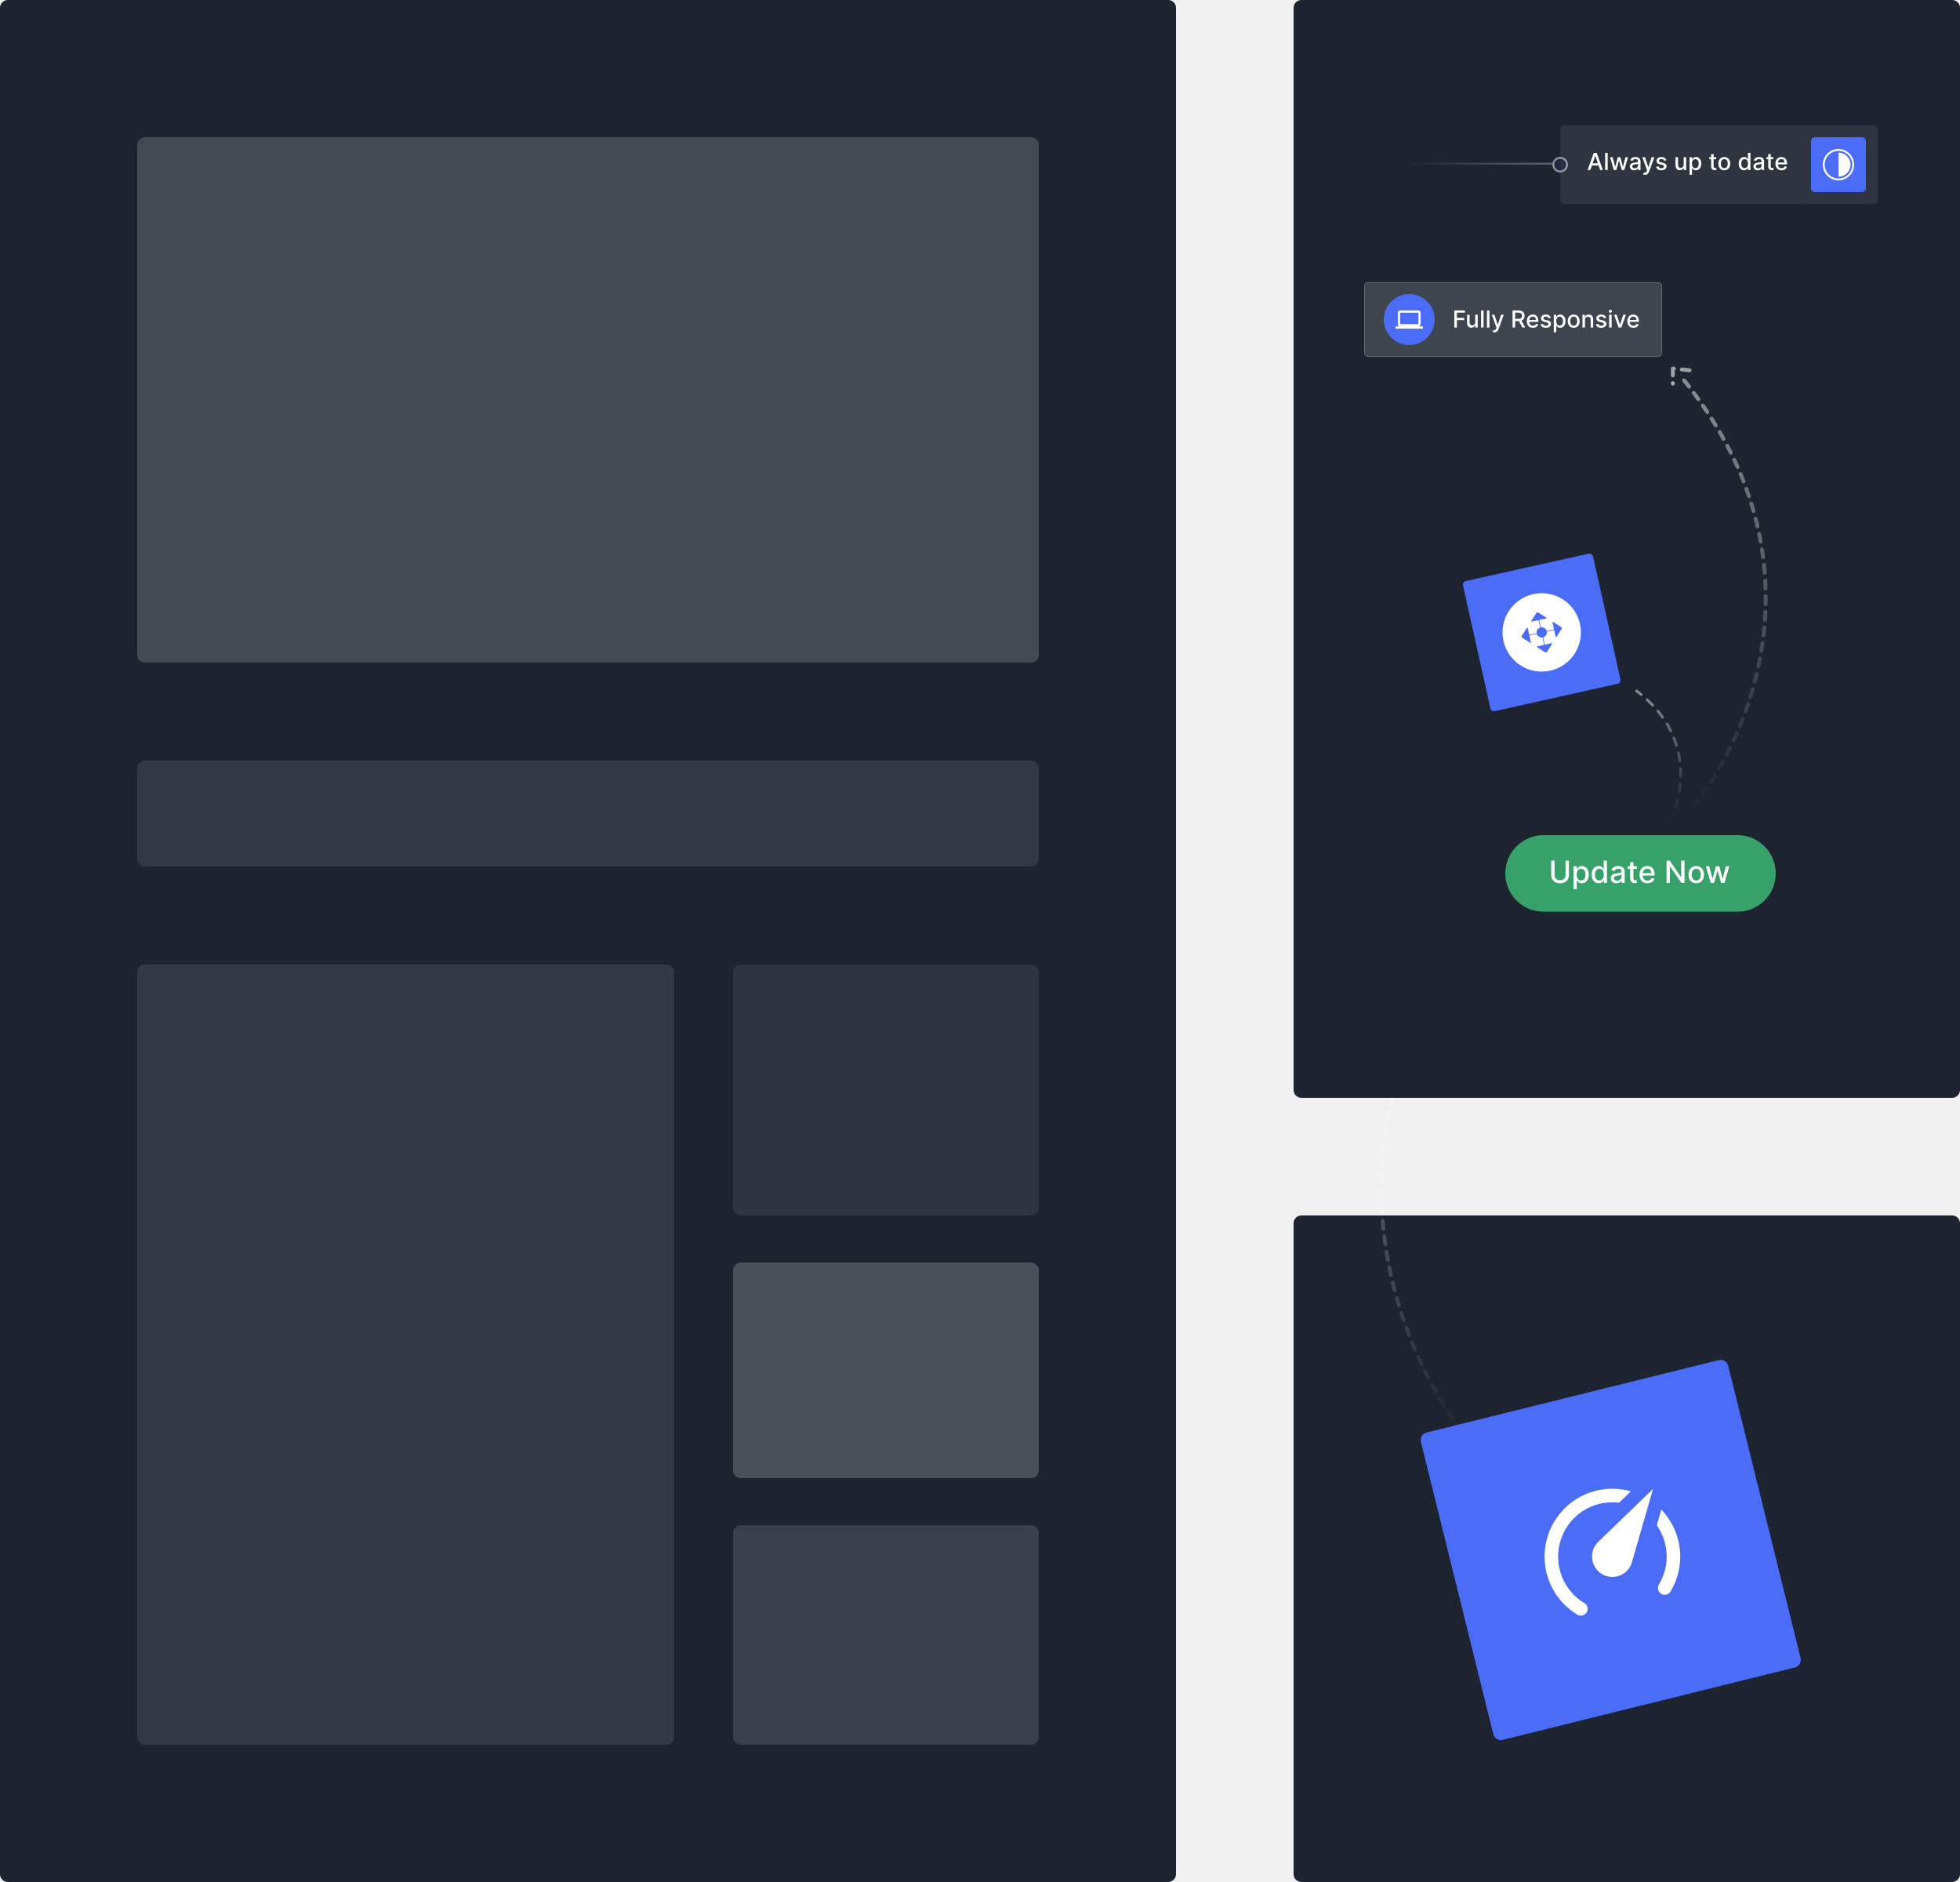
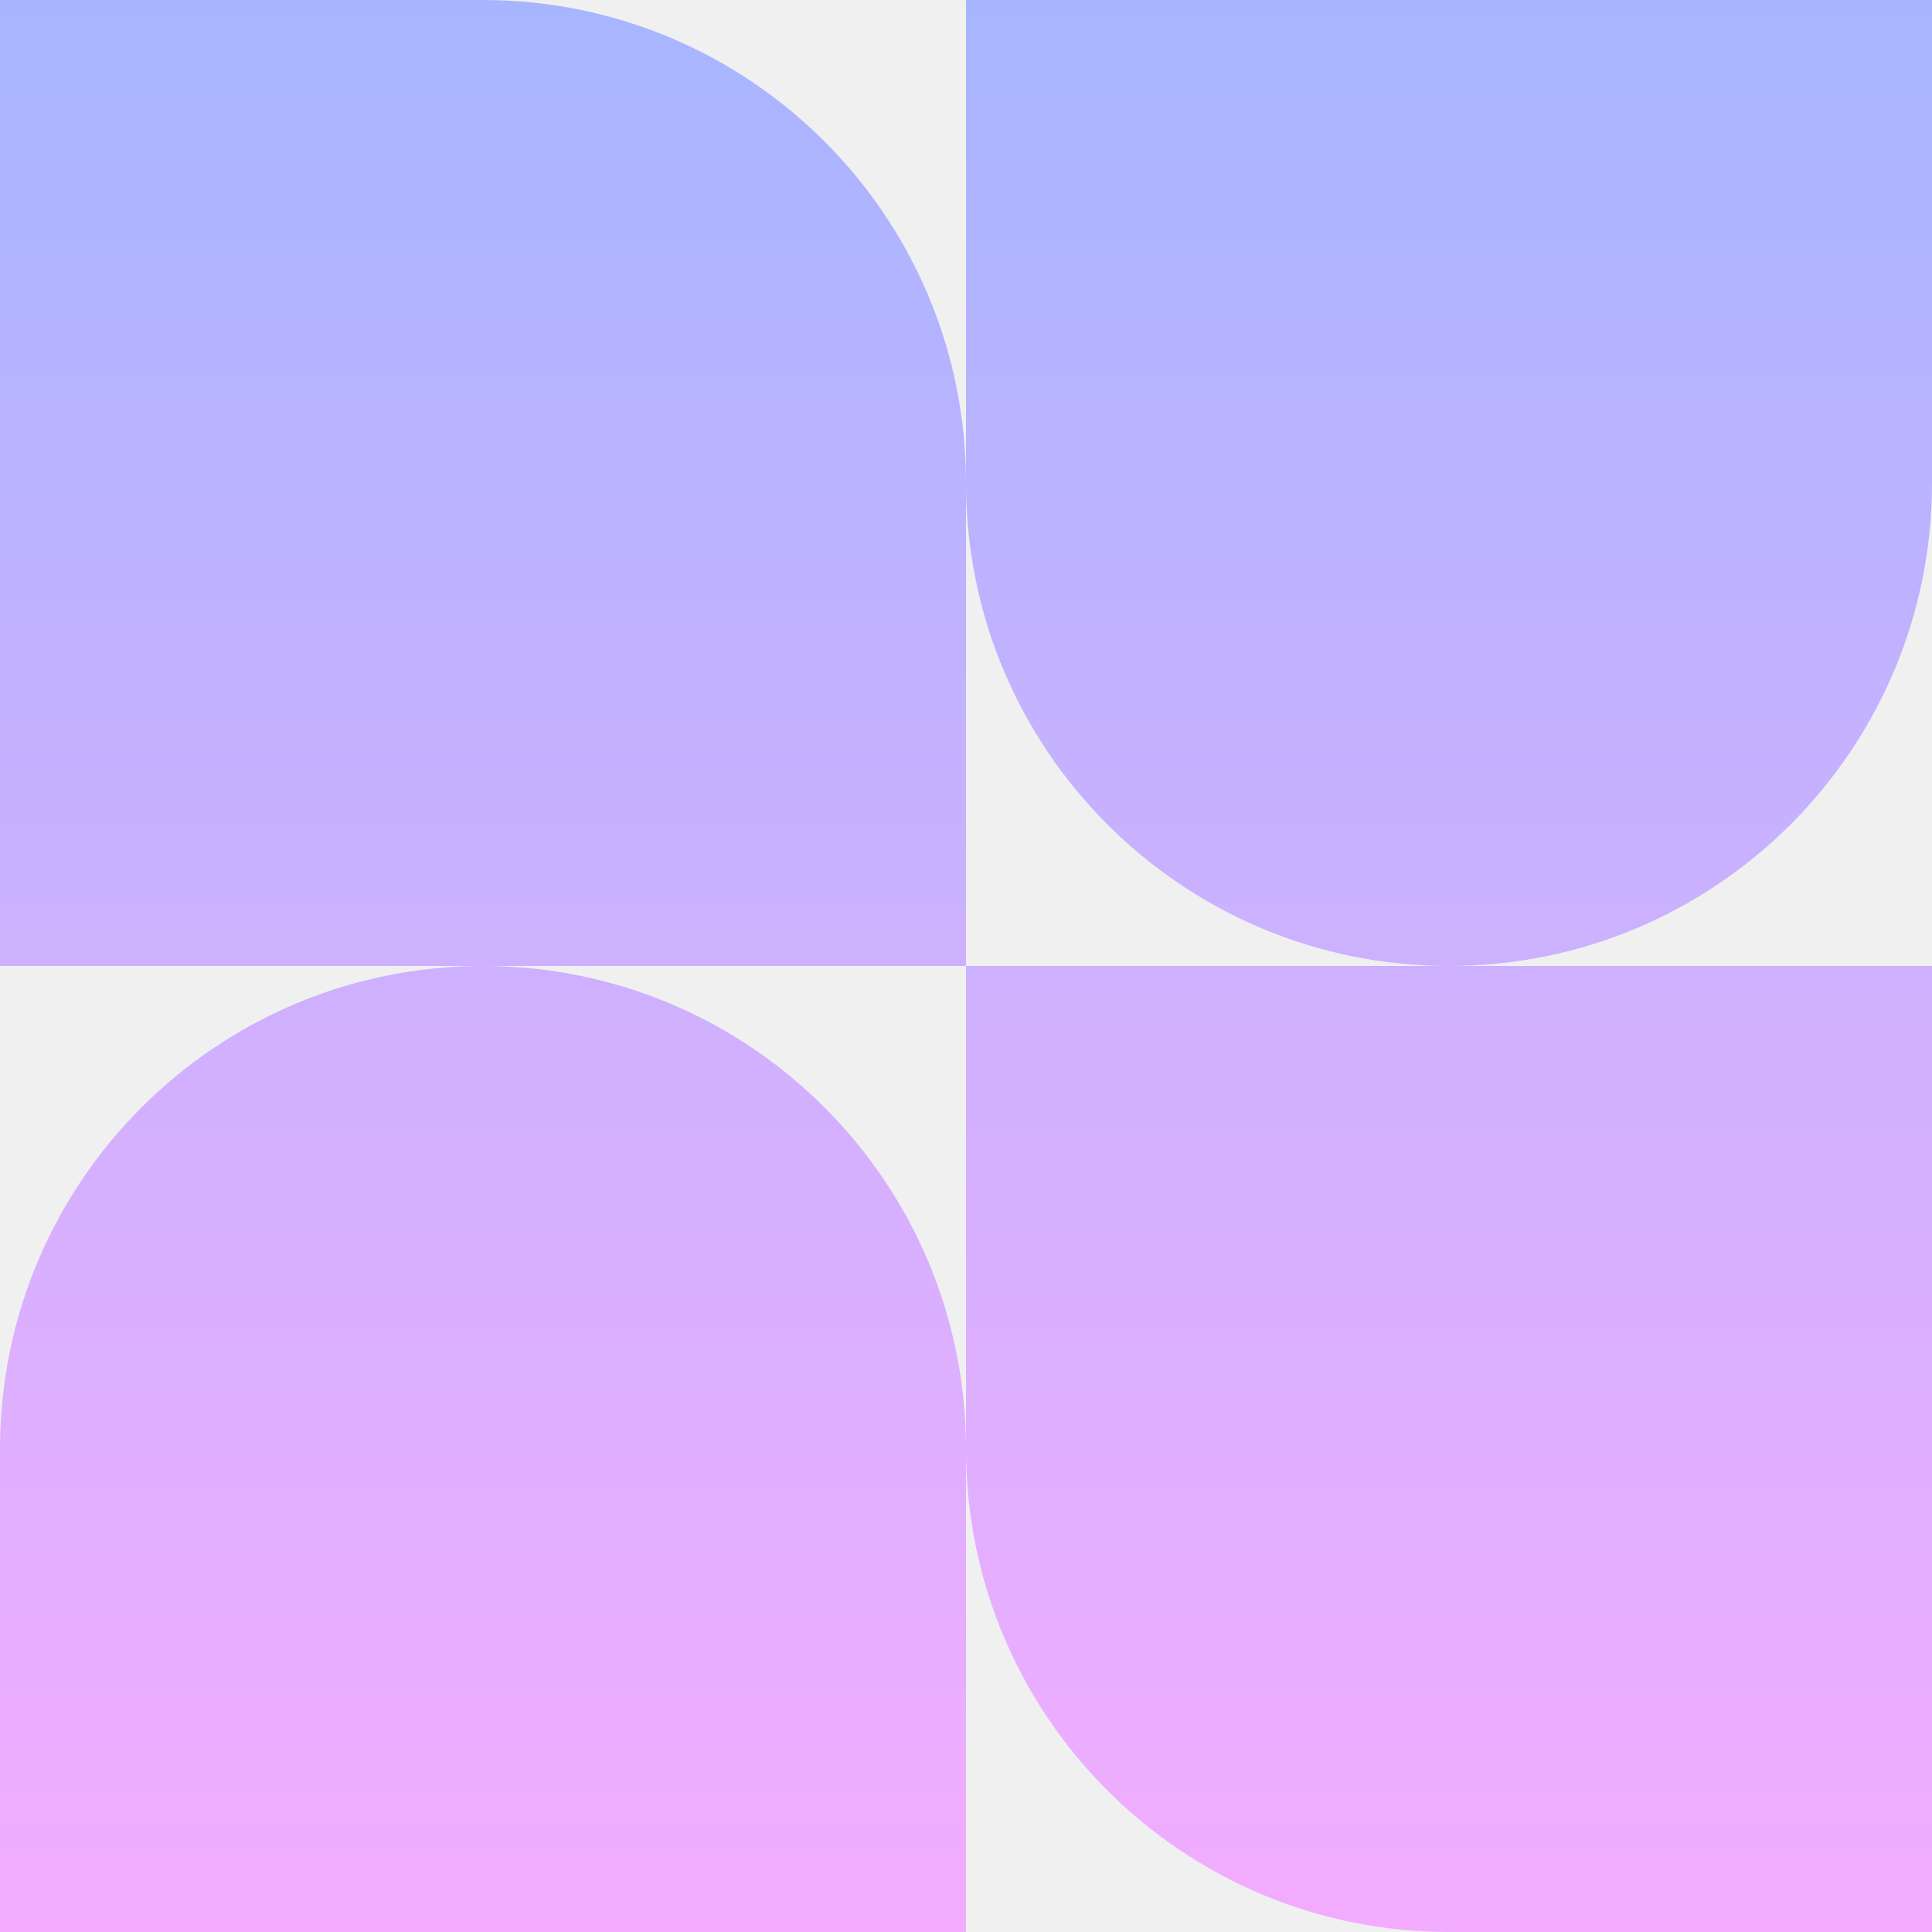
- <svg xmlns="http://www.w3.org/2000/svg" width="500" height="480" viewBox="0 0 500 480" fill="none">
-   <rect x="330" y="310" width="170" height="170" rx="2" fill="#1D2430" />
-   <rect x="362" y="365.831" width="80.765" height="80.765" rx="2" transform="rotate(-13.9128 362 365.831)" fill="#4A6CF7" />
-   <path d="M412.572 402.039C411.235 402.37 409.822 402.156 408.643 401.445C407.464 400.734 406.615 399.584 406.284 398.247C405.818 396.366 406.435 394.466 407.718 393.239L421.691 379.757L416.388 398.152C415.956 400.006 414.538 401.552 412.572 402.039ZM407.162 380.2C410.203 379.447 413.25 379.583 416.061 380.349L413.037 383.256C411.434 383.047 409.675 383.144 407.995 383.56C404.43 384.443 401.363 386.705 399.467 389.85C397.571 392.995 397.002 396.764 397.884 400.328C398.804 404.041 401.131 407.03 404.167 408.846L404.183 408.842C405.001 409.334 405.263 410.393 404.77 411.21C404.277 412.028 403.202 412.294 402.389 411.818C398.595 409.531 395.673 405.797 394.525 401.16C393.421 396.705 394.132 391.994 396.502 388.063C398.873 384.132 402.707 381.304 407.162 380.2ZM428.123 392.838C429.271 397.474 428.43 402.14 426.143 405.934C425.646 406.735 424.587 406.997 423.77 406.504C422.952 406.011 422.69 404.953 423.183 404.135C425.016 401.096 425.683 397.382 424.763 393.67C424.347 391.99 423.612 390.389 422.649 389.023L423.808 384.992C425.826 387.166 427.365 389.78 428.123 392.838Z" fill="white" />
-   <rect width="300" height="480" rx="2" fill="#1D2430" />
-   <rect x="35" y="35" width="230" height="134" rx="2" fill="white" fill-opacity="0.17" />
-   <rect opacity="0.1" x="35" y="194" width="230" height="27" rx="2" fill="white" />
-   <rect opacity="0.1" x="35" y="246" width="137" height="199" rx="2" fill="white" />
-   <rect opacity="0.08" x="187" y="246" width="78" height="64" rx="2" fill="white" />
-   <rect opacity="0.2" x="187" y="322" width="78" height="55" rx="2" fill="white" />
-   <rect opacity="0.2" x="187" y="389" width="78" height="56" rx="2" fill="white" fill-opacity="0.65" />
-   <path d="M377.795 371.295C358.482 349.772 331.574 292.451 378.448 235.357" stroke="url(#paint0_linear_50_445)" stroke-linecap="round" stroke-linejoin="round" stroke-dasharray="2 2" />
-   <path d="M375.753 233.513L380.883 233V237.617" stroke="url(#paint1_linear_50_445)" stroke-linecap="round" stroke-linejoin="round" stroke-dasharray="2 2" />
-   <rect x="330" width="170" height="280" rx="2" fill="#1D2430" />
-   <rect x="384" y="213" width="69" height="19.528" rx="9.764" fill="#36A269" />
-   <path d="M399.37 219.509V223.177C399.37 223.948 398.838 224.502 397.972 224.502C397.109 224.502 396.574 223.948 396.574 223.177V219.509H395.717V223.246C395.717 224.439 396.61 225.285 397.972 225.285C399.334 225.285 400.23 224.439 400.23 223.246V219.509H399.37Z" fill="white" />
-   <path d="M401.41 226.788H402.239V224.527H402.289C402.439 224.799 402.744 225.274 403.521 225.274C404.553 225.274 405.302 224.447 405.302 223.068C405.302 221.687 404.541 220.874 403.512 220.874C402.722 220.874 402.436 221.357 402.289 221.62H402.22V220.93H401.41V226.788ZM402.222 223.06C402.222 222.17 402.611 221.579 403.335 221.579C404.087 221.579 404.464 222.214 404.464 223.06C404.464 223.914 404.075 224.566 403.335 224.566C402.622 224.566 402.222 223.956 402.222 223.06Z" fill="white" />
-   <path d="M407.826 225.274C408.602 225.274 408.908 224.799 409.057 224.527H409.127V225.19H409.937V219.509H409.107V221.62H409.057C408.908 221.357 408.625 220.874 407.831 220.874C406.802 220.874 406.045 221.687 406.045 223.068C406.045 224.447 406.791 225.274 407.826 225.274ZM408.009 224.566C407.268 224.566 406.883 223.914 406.883 223.06C406.883 222.214 407.26 221.579 408.009 221.579C408.733 221.579 409.121 222.17 409.121 223.06C409.121 223.956 408.725 224.566 408.009 224.566Z" fill="white" />
-   <path d="M412.36 225.285C413.065 225.285 413.462 224.927 413.62 224.608H413.653V225.19H414.463V222.361C414.463 221.121 413.487 220.874 412.81 220.874C412.039 220.874 411.329 221.185 411.051 221.962L411.831 222.139C411.953 221.837 412.263 221.545 412.821 221.545C413.356 221.545 413.631 221.826 413.631 222.308V222.328C413.631 222.63 413.32 222.624 412.555 222.713C411.747 222.808 410.921 223.018 410.921 223.986C410.921 224.824 411.55 225.285 412.36 225.285ZM412.541 224.619C412.072 224.619 411.734 224.408 411.734 223.998C411.734 223.554 412.127 223.396 412.607 223.332C412.876 223.296 413.514 223.224 413.634 223.104V223.654C413.634 224.158 413.231 224.619 412.541 224.619Z" fill="white" />
-   <path d="M417.557 220.93H416.683V219.909H415.853V220.93H415.229V221.595H415.853V224.111C415.851 224.885 416.442 225.26 417.096 225.246C417.36 225.243 417.537 225.193 417.634 225.157L417.485 224.472C417.429 224.483 417.326 224.508 417.193 224.508C416.924 224.508 416.683 224.419 416.683 223.939V221.595H417.557V220.93Z" fill="white" />
-   <path d="M420.265 225.276C421.194 225.276 421.851 224.819 422.04 224.125L421.255 223.984C421.105 224.386 420.745 224.591 420.273 224.591C419.563 224.591 419.086 224.131 419.064 223.31H422.093V223.016C422.093 221.476 421.172 220.874 420.206 220.874C419.019 220.874 418.237 221.778 418.237 223.088C418.237 224.411 419.008 225.276 420.265 225.276ZM419.066 222.688C419.1 222.084 419.538 221.559 420.212 221.559C420.856 221.559 421.277 222.036 421.28 222.688H419.066Z" fill="white" />
-   <path d="M429.732 219.509H428.883V223.681H428.83L425.94 219.509H425.147V225.19H426.004V221.024H426.057L428.944 225.19H429.732V219.509Z" fill="white" />
-   <path d="M432.71 225.276C433.912 225.276 434.697 224.397 434.697 223.079C434.697 221.753 433.912 220.874 432.71 220.874C431.509 220.874 430.724 221.753 430.724 223.079C430.724 224.397 431.509 225.276 432.71 225.276ZM432.713 224.58C431.928 224.58 431.562 223.895 431.562 223.077C431.562 222.261 431.928 221.568 432.713 221.568C433.493 221.568 433.859 222.261 433.859 223.077C433.859 223.895 433.493 224.58 432.713 224.58Z" fill="white" />
-   <path d="M436.416 225.19H437.26L438.125 222.114H438.189L439.054 225.19H439.9L441.151 220.93H440.294L439.465 224.045H439.423L438.591 220.93H437.734L436.896 224.059H436.855L436.02 220.93H435.163L436.416 225.19Z" fill="white" />
-   <path d="M429.313 209C445.373 191.102 467.749 143.437 428.77 95.96" stroke="url(#paint2_linear_50_445)" stroke-linecap="round" stroke-linejoin="round" stroke-dasharray="2 2" />
-   <path d="M431.011 94.427L426.746 94V97.839" stroke="url(#paint3_linear_50_445)" stroke-linecap="round" stroke-linejoin="round" stroke-dasharray="2 2" />
-   <path d="M425.919 209.552C429.35 203.094 432.466 187.389 417.488 176.228" stroke="url(#paint4_linear_50_445)" stroke-width="0.7" stroke-linecap="round" stroke-linejoin="round" stroke-dasharray="2 2" />
-   <rect x="348" y="72" width="76" height="19" rx="1" fill="white" fill-opacity="0.15" />
-   <rect x="348.1" y="72.1" width="75.8" height="18.8" rx="0.9" stroke="white" stroke-opacity="0.19" stroke-width="0.2" />
-   <path d="M371 83.538H371.658V81.636H373.512V81.071H371.658V79.742H373.706V79.175H371V83.538Z" fill="white" />
-   <path d="M376.333 82.181C376.335 82.737 375.921 83.001 375.563 83.001C375.169 83.001 374.896 82.716 374.896 82.271V80.266H374.259V82.347C374.259 83.159 374.705 83.581 375.333 83.581C375.825 83.581 376.16 83.321 376.311 82.972H376.345V83.538H376.972V80.266H376.333V82.181Z" fill="white" />
-   <path d="M378.465 79.175H377.828V83.538H378.465V79.175Z" fill="white" />
-   <path d="M379.959 79.175H379.322V83.538H379.959V79.175Z" fill="white" />
-   <path d="M381.219 84.766C381.745 84.766 382.077 84.491 382.267 83.975L383.62 80.272L382.932 80.266L382.103 82.805H382.069L381.24 80.266H380.558L381.756 83.581L381.677 83.798C381.515 84.233 381.287 84.269 380.938 84.173L380.784 84.695C380.861 84.729 381.027 84.766 381.219 84.766Z" fill="white" />
-   <path d="M385.859 83.538H386.518V81.887H387.413C387.428 81.887 387.44 81.887 387.455 81.887L388.342 83.538H389.092L388.124 81.772C388.659 81.574 388.925 81.129 388.925 80.543C388.925 79.739 388.427 79.175 387.415 79.175H385.859V83.538ZM386.518 81.32V79.739H387.344C387.994 79.739 388.263 80.048 388.263 80.543C388.263 81.035 387.994 81.32 387.353 81.32H386.518Z" fill="white" />
-   <path d="M391.045 83.604C391.759 83.604 392.264 83.253 392.409 82.72L391.806 82.612C391.691 82.921 391.414 83.078 391.051 83.078C390.506 83.078 390.139 82.724 390.122 82.094H392.449V81.868C392.449 80.685 391.742 80.223 391 80.223C390.088 80.223 389.487 80.918 389.487 81.923C389.487 82.94 390.08 83.604 391.045 83.604ZM390.124 81.617C390.15 81.152 390.487 80.749 391.004 80.749C391.499 80.749 391.823 81.116 391.825 81.617H390.124Z" fill="white" />
-   <path d="M395.608 81.065C395.476 80.555 395.078 80.223 394.37 80.223C393.631 80.223 393.107 80.613 393.107 81.192C393.107 81.657 393.388 81.966 394.002 82.102L394.556 82.224C394.871 82.294 395.018 82.435 395.018 82.639C395.018 82.893 394.748 83.091 394.33 83.091C393.949 83.091 393.703 82.927 393.627 82.605L393.011 82.699C393.118 83.278 393.599 83.604 394.334 83.604C395.125 83.604 395.672 83.185 395.672 82.592C395.672 82.13 395.378 81.844 394.777 81.706L394.257 81.587C393.897 81.501 393.742 81.38 393.744 81.158C393.742 80.907 394.015 80.728 394.377 80.728C394.773 80.728 394.956 80.947 395.031 81.167L395.608 81.065Z" fill="white" />
-   <path d="M396.373 84.766H397.01V83.029H397.048C397.163 83.238 397.398 83.602 397.994 83.602C398.787 83.602 399.362 82.967 399.362 81.908C399.362 80.847 398.778 80.223 397.988 80.223C397.381 80.223 397.161 80.594 397.048 80.796H396.995V80.266H396.373V84.766ZM396.997 81.902C396.997 81.218 397.295 80.764 397.851 80.764C398.429 80.764 398.719 81.252 398.719 81.902C398.719 82.558 398.42 83.059 397.851 83.059C397.304 83.059 396.997 82.59 396.997 81.902Z" fill="white" />
-   <path d="M401.454 83.604C402.377 83.604 402.98 82.929 402.98 81.917C402.98 80.898 402.377 80.223 401.454 80.223C400.532 80.223 399.929 80.898 399.929 81.917C399.929 82.929 400.532 83.604 401.454 83.604ZM401.456 83.07C400.854 83.07 400.572 82.543 400.572 81.915C400.572 81.288 400.854 80.756 401.456 80.756C402.055 80.756 402.336 81.288 402.336 81.915C402.336 82.543 402.055 83.07 401.456 83.07Z" fill="white" />
-   <path d="M404.328 81.595C404.328 81.073 404.648 80.775 405.091 80.775C405.523 80.775 405.786 81.058 405.786 81.533V83.538H406.423V81.457C406.423 80.647 405.977 80.223 405.308 80.223C404.816 80.223 404.494 80.451 404.343 80.798H404.303V80.266H403.691V83.538H404.328V81.595Z" fill="white" />
-   <path d="M409.729 81.065C409.597 80.555 409.199 80.223 408.491 80.223C407.752 80.223 407.228 80.613 407.228 81.192C407.228 81.657 407.509 81.966 408.123 82.102L408.677 82.224C408.992 82.294 409.139 82.435 409.139 82.639C409.139 82.893 408.869 83.091 408.451 83.091C408.07 83.091 407.825 82.927 407.748 82.605L407.132 82.699C407.239 83.278 407.72 83.604 408.455 83.604C409.246 83.604 409.793 83.185 409.793 82.592C409.793 82.13 409.499 81.844 408.898 81.706L408.379 81.587C408.018 81.501 407.863 81.38 407.865 81.158C407.863 80.907 408.136 80.728 408.498 80.728C408.894 80.728 409.077 80.947 409.152 81.167L409.729 81.065Z" fill="white" />
-   <path d="M410.494 83.538H411.131V80.266H410.494V83.538ZM410.816 79.761C411.035 79.761 411.218 79.59 411.218 79.381C411.218 79.173 411.035 79 410.816 79C410.594 79 410.413 79.173 410.413 79.381C410.413 79.59 410.594 79.761 410.816 79.761Z" fill="white" />
-   <path d="M414.788 80.266H414.104L413.277 82.784H413.243L412.414 80.266H411.73L412.919 83.538H413.601L414.788 80.266Z" fill="white" />
-   <path d="M416.68 83.604C417.393 83.604 417.898 83.253 418.043 82.72L417.44 82.612C417.325 82.921 417.048 83.078 416.686 83.078C416.141 83.078 415.774 82.724 415.757 82.094H418.084V81.868C418.084 80.685 417.376 80.223 416.635 80.223C415.723 80.223 415.122 80.918 415.122 81.923C415.122 82.94 415.714 83.604 416.68 83.604ZM415.759 81.617C415.785 81.152 416.121 80.749 416.639 80.749C417.134 80.749 417.457 81.116 417.46 81.617H415.759Z" fill="white" />
-   <circle cx="359.5" cy="81.5" r="6.5" fill="#4A6CF7" />
-   <path d="M357.167 79.75H361.833V82.667H357.167V79.75ZM361.833 83.25C361.988 83.25 362.136 83.189 362.246 83.079C362.355 82.97 362.417 82.821 362.417 82.667V79.75C362.417 79.426 362.154 79.167 361.833 79.167H357.167C356.843 79.167 356.583 79.426 356.583 79.75V82.667C356.583 82.821 356.645 82.97 356.754 83.079C356.864 83.189 357.012 83.25 357.167 83.25H356V83.833H363V83.25H361.833Z" fill="white" />
-   <rect x="373" y="148.4" width="34" height="34" rx="1" transform="rotate(-12.5713 373 148.4)" fill="#4A6CF7" />
-   <circle cx="393.293" cy="161.293" r="10" transform="rotate(-12.5713 393.293 161.293)" fill="white" />
-   <g clip-path="url(#clip0_50_445)">
-     <path d="M398.281 159.94L396.256 158.654C396.106 158.558 396.015 158.621 396.054 158.796L396.433 160.496L394.539 160.919C394.355 160.293 393.738 159.901 393.094 160L392.675 158.119L394.375 157.74C394.55 157.701 394.569 157.593 394.418 157.497L392.393 156.21C392.242 156.115 392.043 156.159 391.948 156.309L390.661 158.335C390.565 158.485 390.629 158.576 390.803 158.537L392.504 158.158L392.923 160.037C392.298 160.222 391.905 160.838 392.005 161.483L390.111 161.905L389.732 160.206C389.693 160.031 389.584 160.012 389.489 160.163L388.202 162.188C388.106 162.338 388.151 162.538 388.301 162.633L390.326 163.92C390.477 164.015 390.567 163.952 390.528 163.778L390.149 162.076L392.04 161.654C392.225 162.279 392.842 162.672 393.486 162.572L393.908 164.464L392.208 164.843C392.034 164.882 392.015 164.991 392.165 165.086L394.191 166.373C394.341 166.468 394.54 166.424 394.636 166.274L395.923 164.248C396.018 164.098 395.955 164.007 395.78 164.046L394.082 164.425L393.661 162.536C394.286 162.351 394.678 161.735 394.579 161.091L396.471 160.669L396.85 162.369C396.889 162.544 396.997 162.563 397.093 162.412L398.38 160.387C398.476 160.236 398.432 160.036 398.281 159.94Z" fill="#4A6CF7" />
+ <svg xmlns="http://www.w3.org/2000/svg" width="200" height="200" viewBox="0 0 200 200" fill="none">
+   <g clip-path="url(#clip0_234_869)">
+     <path fill-rule="evenodd" clip-rule="evenodd" d="M50 0H0V100H50C22.386 100 0 122.386 0 150V200H100V150C100 177.614 122.386 200 150 200H200V100H150C177.614 100 200 77.614 200 50V0H100V50C100 22.386 77.614 0 50 0ZM100 100H50C77.614 100 100 122.386 100 150V100ZM100 100V50C100 77.614 122.386 100 150 100H100Z" fill="url(#paint0_linear_234_869)" />
  </g>
-   <g opacity="0.08">
-     <rect x="398" y="32" width="81" height="20" rx="1" fill="white" />
-     <rect x="398.1" y="32.1" width="80.8" height="19.8" rx="0.9" stroke="white" stroke-opacity="0.19" stroke-width="0.2" />
-   </g>
-   <rect x="462" y="35" width="14" height="14" rx="1" fill="#4A6CF7" />
-   <path d="M468.998 38C466.791 38 465 39.791 465 41.998C465 44.209 466.791 46 468.998 46C471.209 46 473 44.209 473 41.998C473 39.791 471.209 38 468.998 38ZM469 45.524C467.054 45.524 465.476 43.946 465.476 42C465.476 40.054 467.054 38.476 469 38.476C470.946 38.476 472.524 40.054 472.524 42C472.524 43.946 470.946 45.524 469 45.524ZM469 38.928V45.069C470.694 45.069 472.071 43.692 472.071 41.998C472.071 40.308 470.694 38.928 469 38.928Z" fill="white" />
-   <path d="M405.699 43.364L406.099 42.209H407.804L408.202 43.364H408.901L407.331 39H406.57L405 43.364H405.699ZM406.291 41.655L406.935 39.793H406.969L407.612 41.655H406.291Z" fill="white" />
-   <path d="M410.117 39H409.48V43.364H410.117V39Z" fill="white" />
-   <path d="M411.684 43.364H412.332L412.996 41.001H413.045L413.71 43.364H414.36L415.321 40.091H414.663L414.026 42.484H413.994L413.354 40.091H412.696L412.053 42.494H412.021L411.379 40.091H410.721L411.684 43.364Z" fill="white" />
-   <path d="M416.878 43.436C417.419 43.436 417.724 43.161 417.845 42.916H417.871V43.364H418.493V41.19C418.493 40.238 417.743 40.048 417.223 40.048C416.631 40.048 416.085 40.287 415.872 40.883L416.471 41.02C416.565 40.788 416.803 40.564 417.232 40.564C417.643 40.564 417.854 40.779 417.854 41.15V41.165C417.854 41.397 417.615 41.393 417.027 41.461C416.407 41.533 415.772 41.695 415.772 42.439C415.772 43.082 416.256 43.436 416.878 43.436ZM417.017 42.925C416.656 42.925 416.396 42.763 416.396 42.447C416.396 42.106 416.699 41.985 417.068 41.936C417.274 41.908 417.764 41.853 417.856 41.761V42.183C417.856 42.571 417.547 42.925 417.017 42.925Z" fill="white" />
-   <path d="M419.627 44.591C420.153 44.591 420.486 44.316 420.675 43.8L422.028 40.097L421.34 40.091L420.511 42.631H420.477L419.648 40.091H418.967L420.164 43.406L420.085 43.624C419.923 44.058 419.695 44.094 419.346 43.999L419.192 44.521C419.269 44.555 419.435 44.591 419.627 44.591Z" fill="white" />
-   <path d="M425.081 40.89C424.949 40.381 424.551 40.048 423.843 40.048C423.104 40.048 422.58 40.438 422.58 41.018C422.58 41.482 422.861 41.791 423.475 41.928L424.029 42.049C424.344 42.119 424.491 42.26 424.491 42.465C424.491 42.718 424.22 42.916 423.803 42.916C423.421 42.916 423.176 42.752 423.1 42.43L422.484 42.524C422.59 43.104 423.072 43.43 423.807 43.43C424.597 43.43 425.145 43.01 425.145 42.418C425.145 41.955 424.851 41.67 424.25 41.531L423.73 41.412C423.37 41.327 423.215 41.205 423.217 40.984C423.215 40.732 423.487 40.553 423.85 40.553C424.246 40.553 424.429 40.773 424.504 40.992L425.081 40.89Z" fill="white" />
-   <path d="M429.507 42.006C429.509 42.562 429.095 42.827 428.737 42.827C428.343 42.827 428.07 42.541 428.07 42.096V40.091H427.433V42.173C427.433 42.984 427.879 43.406 428.507 43.406C428.999 43.406 429.334 43.146 429.485 42.797H429.519V43.364H430.146V40.091H429.507V42.006Z" fill="white" />
-   <path d="M431.002 44.591H431.639V42.854H431.677C431.792 43.063 432.027 43.428 432.623 43.428C433.416 43.428 433.991 42.793 433.991 41.734C433.991 40.673 433.407 40.048 432.617 40.048C432.01 40.048 431.79 40.419 431.677 40.621H431.624V40.091H431.002V44.591ZM431.626 41.727C431.626 41.043 431.924 40.59 432.48 40.59C433.058 40.59 433.348 41.077 433.348 41.727C433.348 42.383 433.049 42.884 432.48 42.884C431.933 42.884 431.626 42.416 431.626 41.727Z" fill="white" />
-   <path d="M437.82 40.091H437.149V39.307H436.512V40.091H436.033V40.602H436.512V42.535C436.51 43.129 436.964 43.417 437.467 43.406C437.669 43.404 437.806 43.366 437.88 43.338L437.765 42.812C437.722 42.82 437.644 42.84 437.541 42.84C437.335 42.84 437.149 42.771 437.149 42.403V40.602H437.82V40.091Z" fill="white" />
-   <path d="M439.869 43.43C440.791 43.43 441.394 42.754 441.394 41.742C441.394 40.724 440.791 40.048 439.869 40.048C438.946 40.048 438.343 40.724 438.343 41.742C438.343 42.754 438.946 43.43 439.869 43.43ZM439.871 42.895C439.268 42.895 438.987 42.369 438.987 41.74C438.987 41.114 439.268 40.581 439.871 40.581C440.469 40.581 440.751 41.114 440.751 41.74C440.751 42.369 440.469 42.895 439.871 42.895Z" fill="white" />
-   <path d="M444.918 43.428C445.515 43.428 445.749 43.063 445.864 42.854H445.918V43.364H446.54V39H445.903V40.621H445.864C445.749 40.419 445.532 40.048 444.923 40.048C444.132 40.048 443.55 40.673 443.55 41.734C443.55 42.793 444.124 43.428 444.918 43.428ZM445.059 42.884C444.49 42.884 444.194 42.383 444.194 41.727C444.194 41.077 444.484 40.59 445.059 40.59C445.615 40.59 445.913 41.043 445.913 41.727C445.913 42.416 445.609 42.884 445.059 42.884Z" fill="white" />
-   <path d="M448.401 43.436C448.943 43.436 449.247 43.161 449.369 42.916H449.394V43.364H450.017V41.19C450.017 40.238 449.267 40.048 448.747 40.048C448.154 40.048 447.609 40.287 447.396 40.883L447.994 41.02C448.088 40.788 448.327 40.564 448.755 40.564C449.166 40.564 449.377 40.779 449.377 41.15V41.165C449.377 41.397 449.139 41.393 448.551 41.461C447.931 41.533 447.296 41.695 447.296 42.439C447.296 43.082 447.779 43.436 448.401 43.436ZM448.54 42.925C448.18 42.925 447.92 42.763 447.92 42.447C447.92 42.106 448.222 41.985 448.591 41.936C448.798 41.908 449.288 41.853 449.379 41.761V42.183C449.379 42.571 449.07 42.925 448.54 42.925Z" fill="white" />
-   <path d="M452.393 40.091H451.722V39.307H451.085V40.091H450.605V40.602H451.085V42.535C451.082 43.129 451.536 43.417 452.039 43.406C452.241 43.404 452.378 43.366 452.452 43.338L452.337 42.812C452.295 42.82 452.216 42.84 452.114 42.84C451.907 42.84 451.722 42.771 451.722 42.403V40.602H452.393V40.091Z" fill="white" />
-   <path d="M454.473 43.43C455.187 43.43 455.692 43.078 455.836 42.545L455.233 42.437C455.118 42.746 454.841 42.903 454.479 42.903C453.934 42.903 453.567 42.55 453.55 41.919H455.877V41.693C455.877 40.511 455.17 40.048 454.428 40.048C453.516 40.048 452.915 40.743 452.915 41.749C452.915 42.765 453.508 43.43 454.473 43.43ZM453.552 41.442C453.578 40.977 453.915 40.575 454.432 40.575C454.927 40.575 455.251 40.941 455.253 41.442H453.552Z" fill="white" />
-   <circle opacity="0.5" cx="398" cy="42" r="1.75" fill="#282C4D" stroke="white" stroke-width="0.5" />
-   <line x1="347" y1="41.75" x2="396" y2="41.75" stroke="url(#paint5_linear_50_445)" stroke-width="0.5" />
  <defs>
-     <linearGradient id="paint0_linear_50_445" x1="374.3" y1="234.975" x2="361.897" y2="369.833" gradientUnits="userSpaceOnUse">
-       <stop stop-color="white" stop-opacity="0.48" />
-       <stop offset="1" stop-color="white" stop-opacity="0" />
+     <linearGradient id="paint0_linear_234_869" x1="100" y1="0" x2="100" y2="200" gradientUnits="userSpaceOnUse">
+       <stop stop-color="#A7B5FF" />
+       <stop offset="1" stop-color="#F3ACFF" />
    </linearGradient>
-     <linearGradient id="paint1_linear_50_445" x1="378.318" y1="233" x2="378.318" y2="237.617" gradientUnits="userSpaceOnUse">
-       <stop stop-color="white" stop-opacity="0.55" />
-       <stop offset="1" stop-color="white" stop-opacity="0.62" />
-     </linearGradient>
-     <linearGradient id="paint2_linear_50_445" x1="432.22" y1="95.642" x2="442.533" y2="207.784" gradientUnits="userSpaceOnUse">
-       <stop stop-color="white" stop-opacity="0.48" />
-       <stop offset="1" stop-color="white" stop-opacity="0" />
-     </linearGradient>
-     <linearGradient id="paint3_linear_50_445" x1="428.878" y1="94" x2="428.878" y2="97.839" gradientUnits="userSpaceOnUse">
-       <stop stop-color="white" stop-opacity="0.55" />
-       <stop offset="1" stop-color="white" stop-opacity="0.62" />
-     </linearGradient>
-     <linearGradient id="paint4_linear_50_445" x1="418.483" y1="175.882" x2="429.732" y2="208.225" gradientUnits="userSpaceOnUse">
-       <stop stop-color="white" stop-opacity="0.48" />
-       <stop offset="1" stop-color="white" stop-opacity="0" />
-     </linearGradient>
-     <linearGradient id="paint5_linear_50_445" x1="396" y1="42" x2="359.25" y2="42" gradientUnits="userSpaceOnUse">
-       <stop stop-color="white" stop-opacity="0.28" />
-       <stop offset="1" stop-color="white" stop-opacity="0" />
-     </linearGradient>
-     <clipPath id="clip0_50_445">
-       <rect width="12" height="12" fill="white" transform="translate(386.13 156.742) rotate(-12.5713)" />
+     <clipPath id="clip0_234_869">
+       <rect width="200" height="200" fill="white" />
    </clipPath>
  </defs>
</svg>
